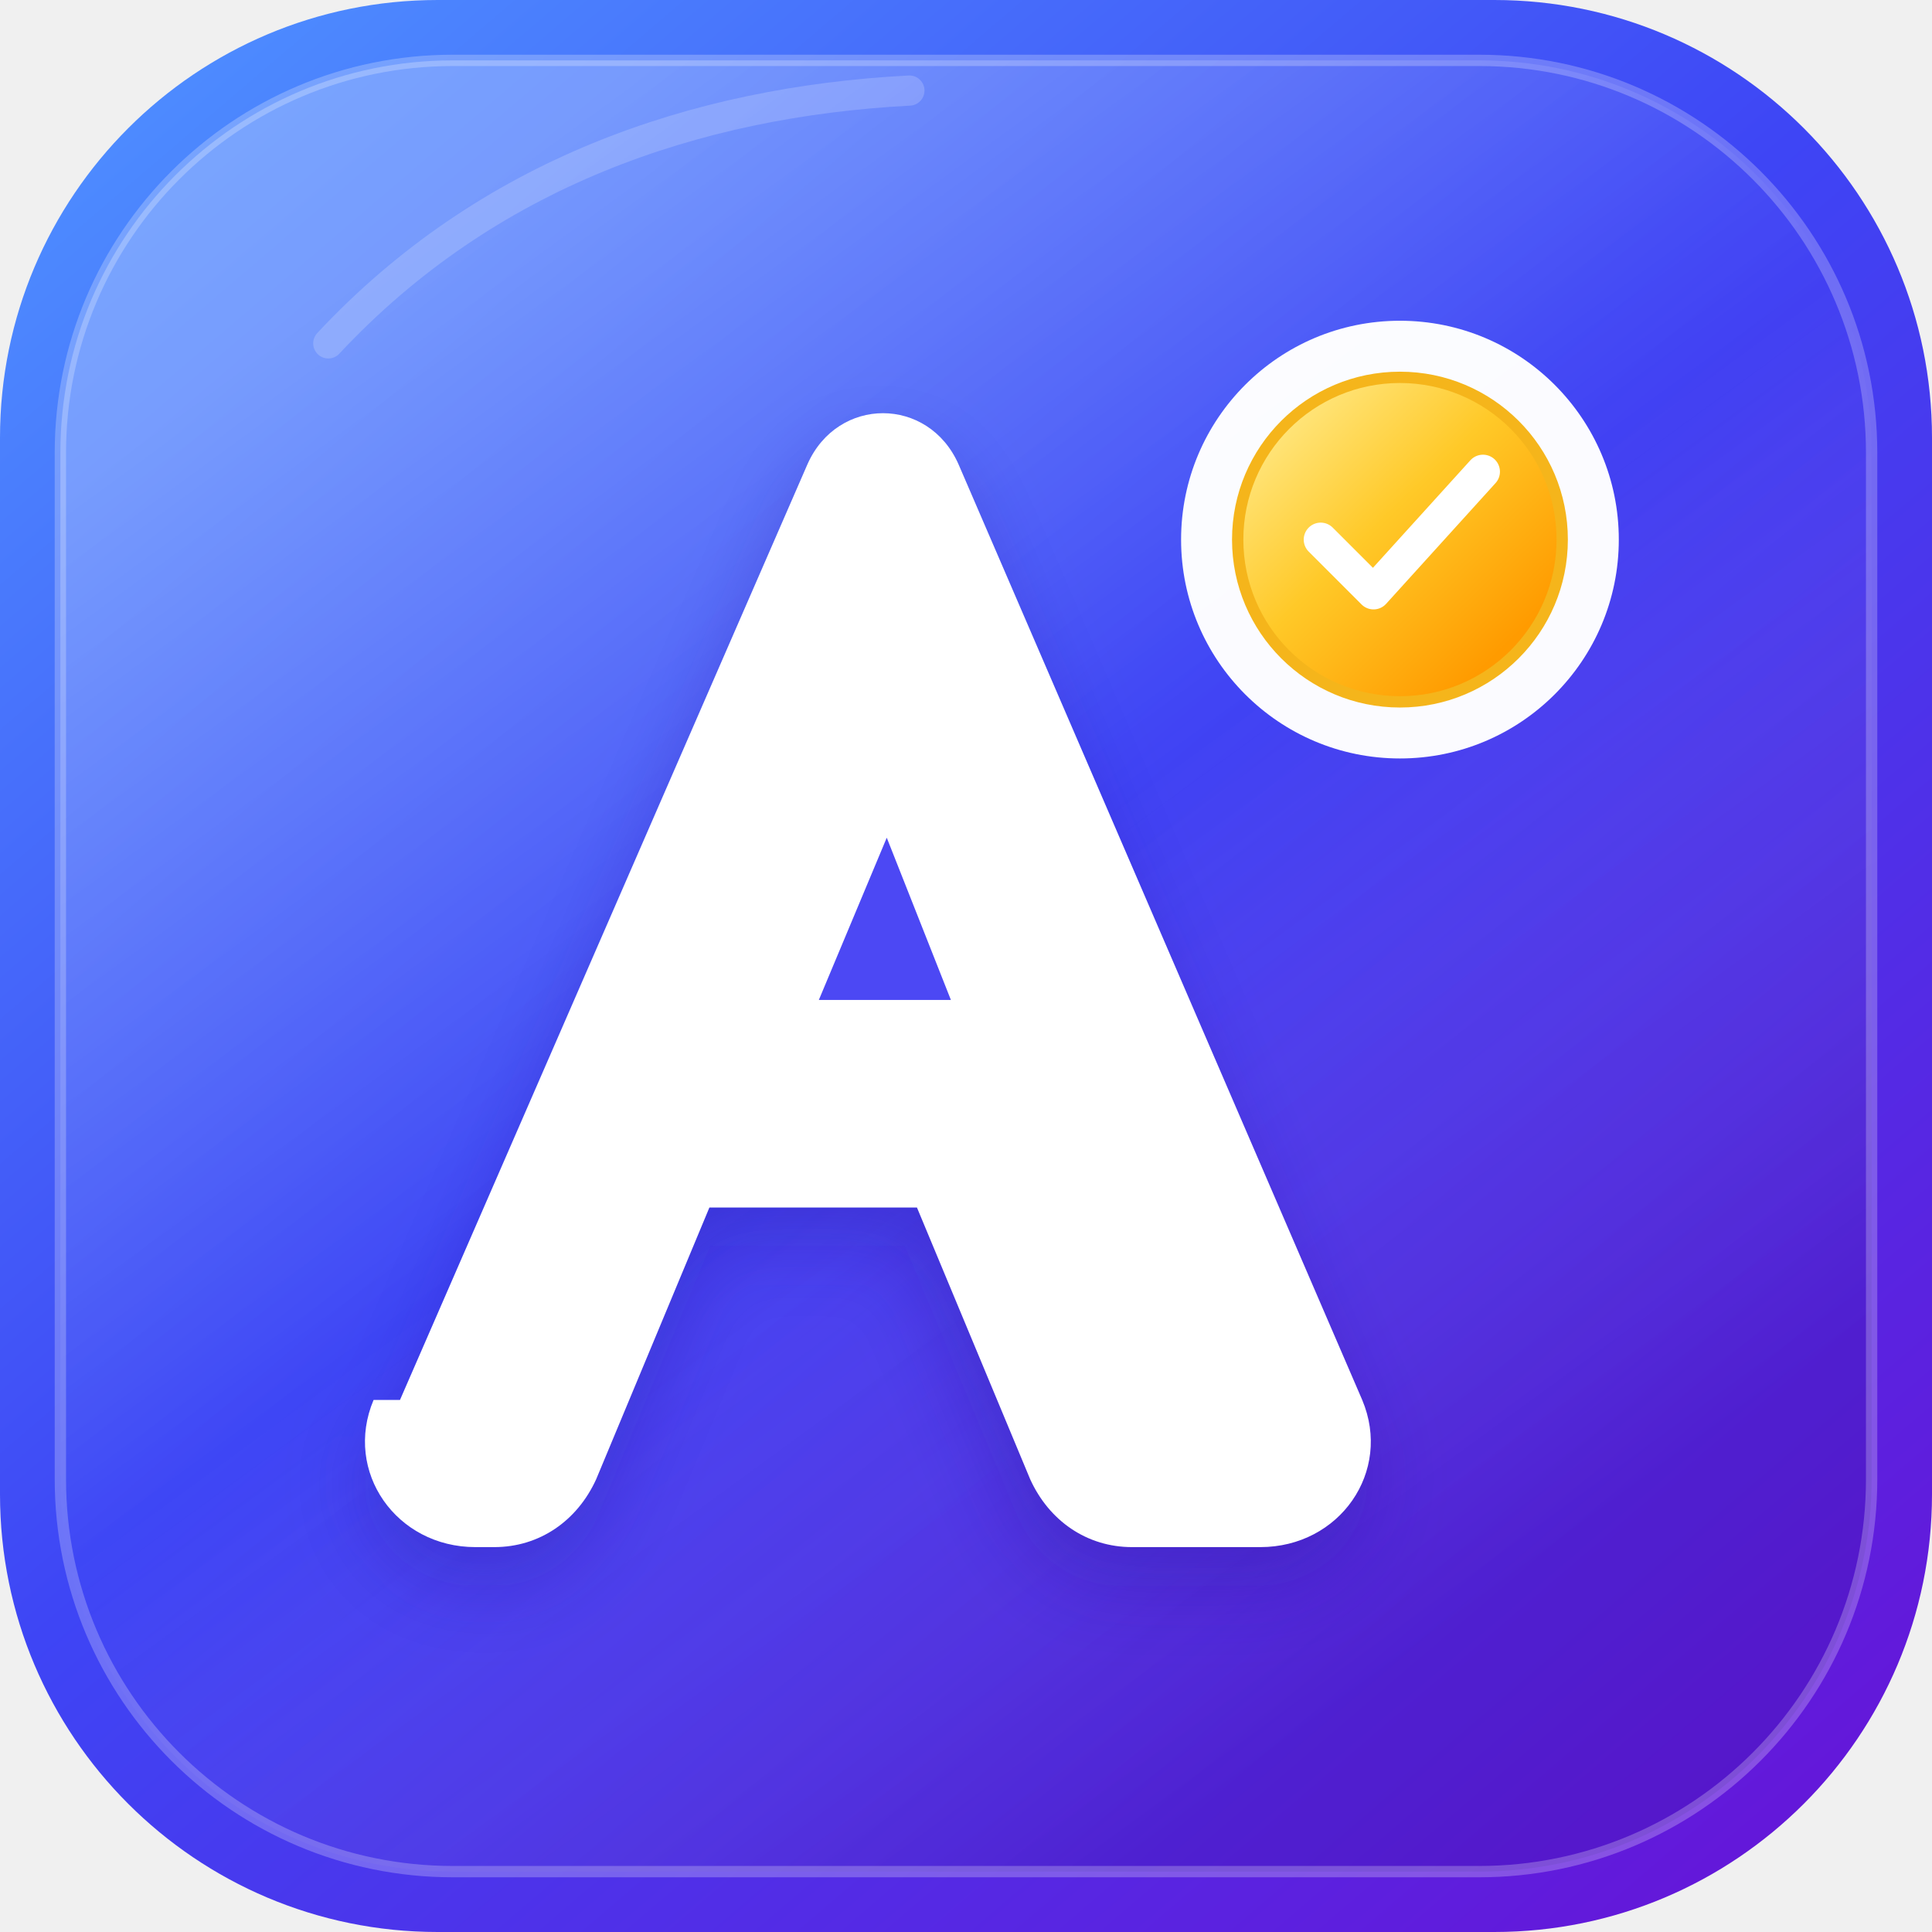
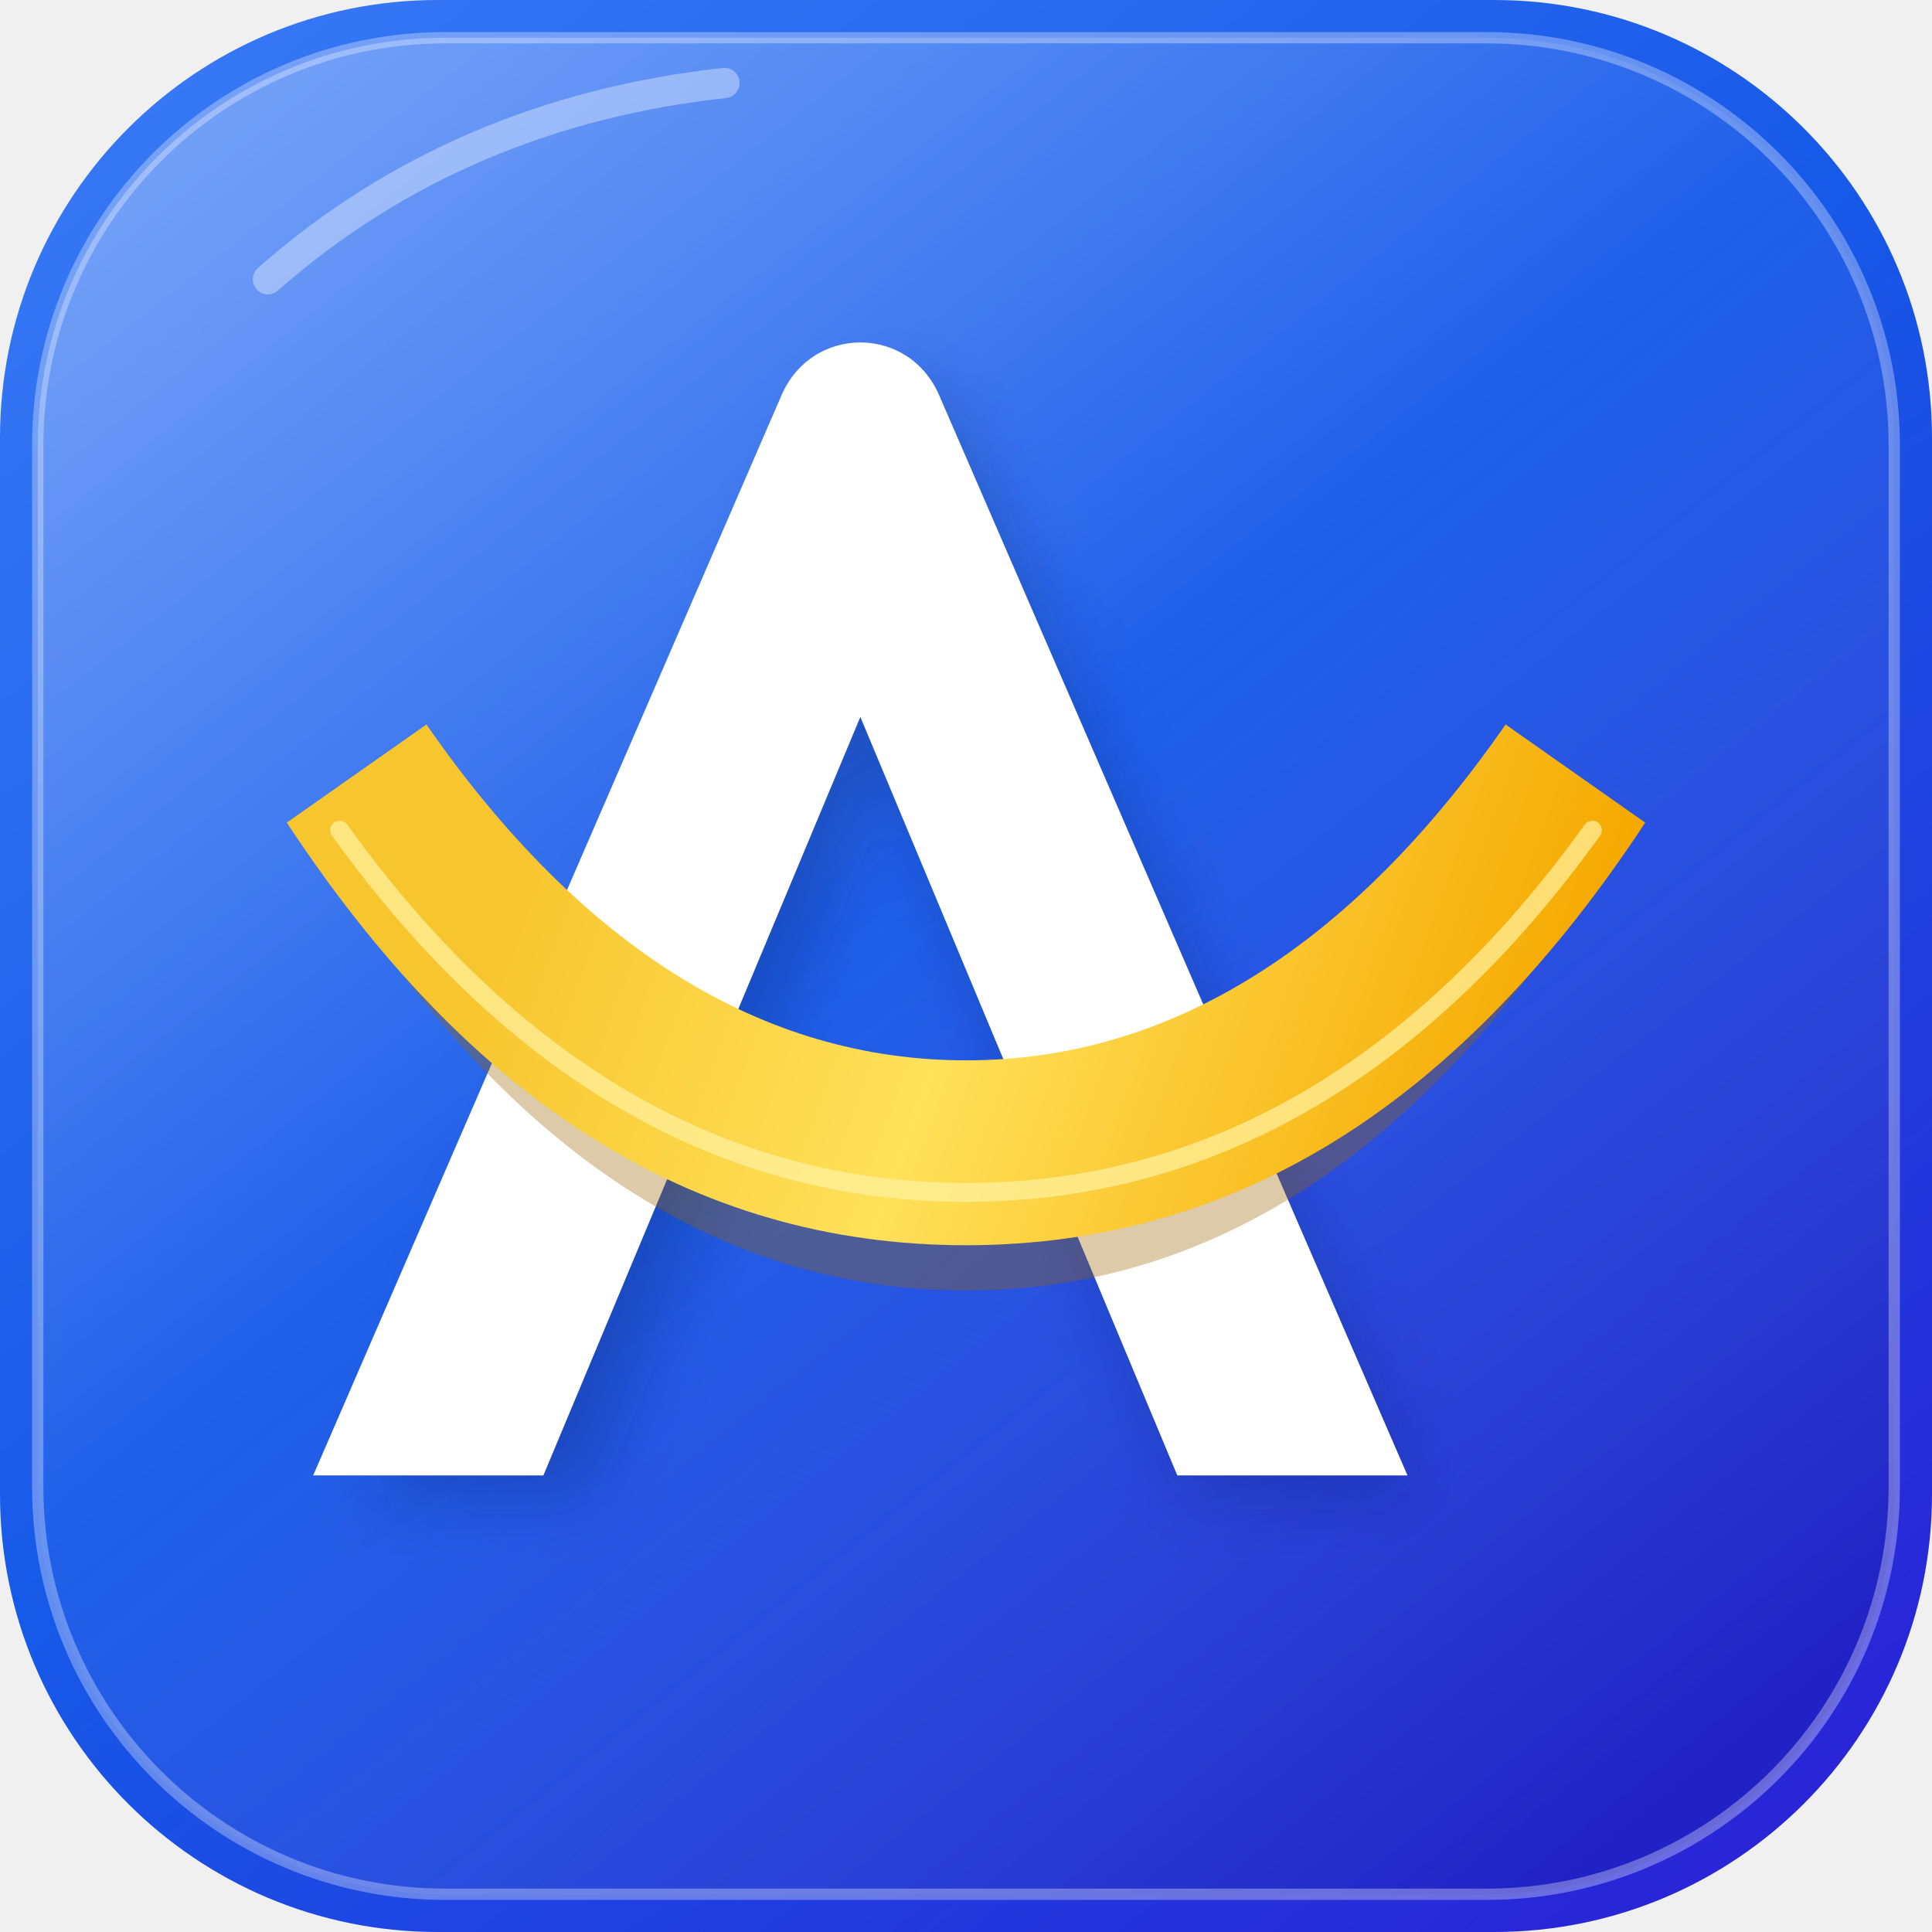
<svg xmlns="http://www.w3.org/2000/svg" width="512" height="512" viewBox="0 0 512 512">
  <defs>
-     <linearGradient id="bg" x1="48" y1="18" x2="460" y2="500" gradientUnits="userSpaceOnUse">
-       <stop offset="0" stop-color="#4D8BFF" />
-       <stop offset=".46" stop-color="#3E45F5" />
-       <stop offset="1" stop-color="#6417D9" />
+     <linearGradient id="blue" x1="55" y1="12" x2="446" y2="500" gradientUnits="userSpaceOnUse">
+       <stop stop-color="#3677F5" />
+       <stop offset=".48" stop-color="#1759E8" />
+       <stop offset="1" stop-color="#2925D7" />
    </linearGradient>
-     <linearGradient id="shine" x1="115" y1="60" x2="385" y2="430" gradientUnits="userSpaceOnUse">
-       <stop stop-color="#FFFFFF" stop-opacity=".25" />
-       <stop offset=".5" stop-color="#FFFFFF" stop-opacity="0" />
-       <stop offset="1" stop-color="#1A0874" stop-opacity=".16" />
+     <linearGradient id="gloss" x1="65" y1="28" x2="420" y2="480" gradientUnits="userSpaceOnUse">
+       <stop stop-color="#fff" stop-opacity=".30" />
+       <stop offset=".46" stop-color="#fff" stop-opacity=".03" />
+       <stop offset="1" stop-color="#070D72" stop-opacity=".19" />
    </linearGradient>
-     <linearGradient id="gold" x1="320" y1="104" x2="392" y2="178" gradientUnits="userSpaceOnUse">
-       <stop stop-color="#FFF4A8" />
-       <stop offset=".55" stop-color="#FFC928" />
-       <stop offset="1" stop-color="#FF9B00" />
+     <linearGradient id="gold" x1="132" y1="235" x2="393" y2="330" gradientUnits="userSpaceOnUse">
+       <stop stop-color="#F7C52D" />
+       <stop offset=".45" stop-color="#FFE15A" />
+       <stop offset="1" stop-color="#F5A900" />
    </linearGradient>
-     <filter id="shadow" x="70" y="75" width="372" height="372" filterUnits="userSpaceOnUse">
-       <feGaussianBlur stdDeviation="10" />
+     <filter id="shadow" x="50" y="50" width="420" height="420" filterUnits="userSpaceOnUse">
+       <feGaussianBlur stdDeviation="9" />
    </filter>
  </defs>
-   <rect width="512" height="512" rx="116" fill="url(#bg)" />
-   <rect x="16" y="16" width="480" height="480" rx="104" fill="url(#shine)" stroke="#FFFFFF" stroke-opacity=".24" stroke-width="3" />
-   <path d="M105 381 213 133c8-18 32-18 40 0l107 248c8 19-6 39-27 39h-36c-12 0-22-7-27-18l-30-72h-52l-30 72c-5 11-15 18-27 18h-5c-21 0-35-20-27-39Z" fill="#21109B" opacity=".28" filter="url(#shadow)" />
-   <path d="M106 371 214 123c8-18 32-18 40 0l107 248c8 19-6 39-27 39h-34c-12 0-22-7-27-18l-30-72h-55l-30 72c-5 11-15 18-27 18h-5c-21 0-35-20-27-39Z" fill="#FFFFFF" />
-   <path d="M217 265h35l-17-43-18 43Z" fill="#4C48F4" />
-   <circle cx="371" cy="143" r="58" fill="#FFFFFF" fill-opacity=".98" />
-   <circle cx="371" cy="143" r="43" fill="url(#gold)" stroke="#F5B51B" stroke-width="3" />
-   <path d="m350 143 14 14 29-32" fill="none" stroke="#FFFFFF" stroke-width="9" stroke-linecap="round" stroke-linejoin="round" />
-   <path d="M87 91c42-45 97-64 154-67" fill="none" stroke="#FFFFFF" stroke-opacity=".18" stroke-width="8" stroke-linecap="round" />
+   <rect width="512" height="512" rx="116" fill="url(#blue)" />
+   <rect x="10" y="10" width="492" height="492" rx="108" fill="url(#gloss)" stroke="#fff" stroke-opacity=".32" stroke-width="3" />
+   <path d="M98 396 218 116c8-18 29-18 37 0l120 280h-59l-81-194-80 194Z" fill="#06165D" opacity=".28" filter="url(#shadow)" />
+   <path d="M83 391 207 105c8-19 34-19 42 0l124 286h-61l-84-201-84 201Z" fill="#fff" />
+   <path d="M91 229c44 68 99 106 165 106s121-38 165-106l-35-24c-37 54-81 83-130 83s-93-29-130-83Z" fill="#9A6400" opacity=".34" transform="translate(0 7)" />
+   <path d="M76 218c48 73 107 112 180 112s132-39 180-112l-37-26c-41 59-89 89-143 89s-102-30-143-89Z" fill="url(#gold)" />
+   <path d="M90 220c46 64 102 96 166 96s120-32 166-96" fill="none" stroke="#FFF2A3" stroke-opacity=".7" stroke-width="5" stroke-linecap="round" />
+   <path d="M71 74c34-30 75-47 121-52" fill="none" stroke="#fff" stroke-opacity=".36" stroke-width="8" stroke-linecap="round" />
</svg>
